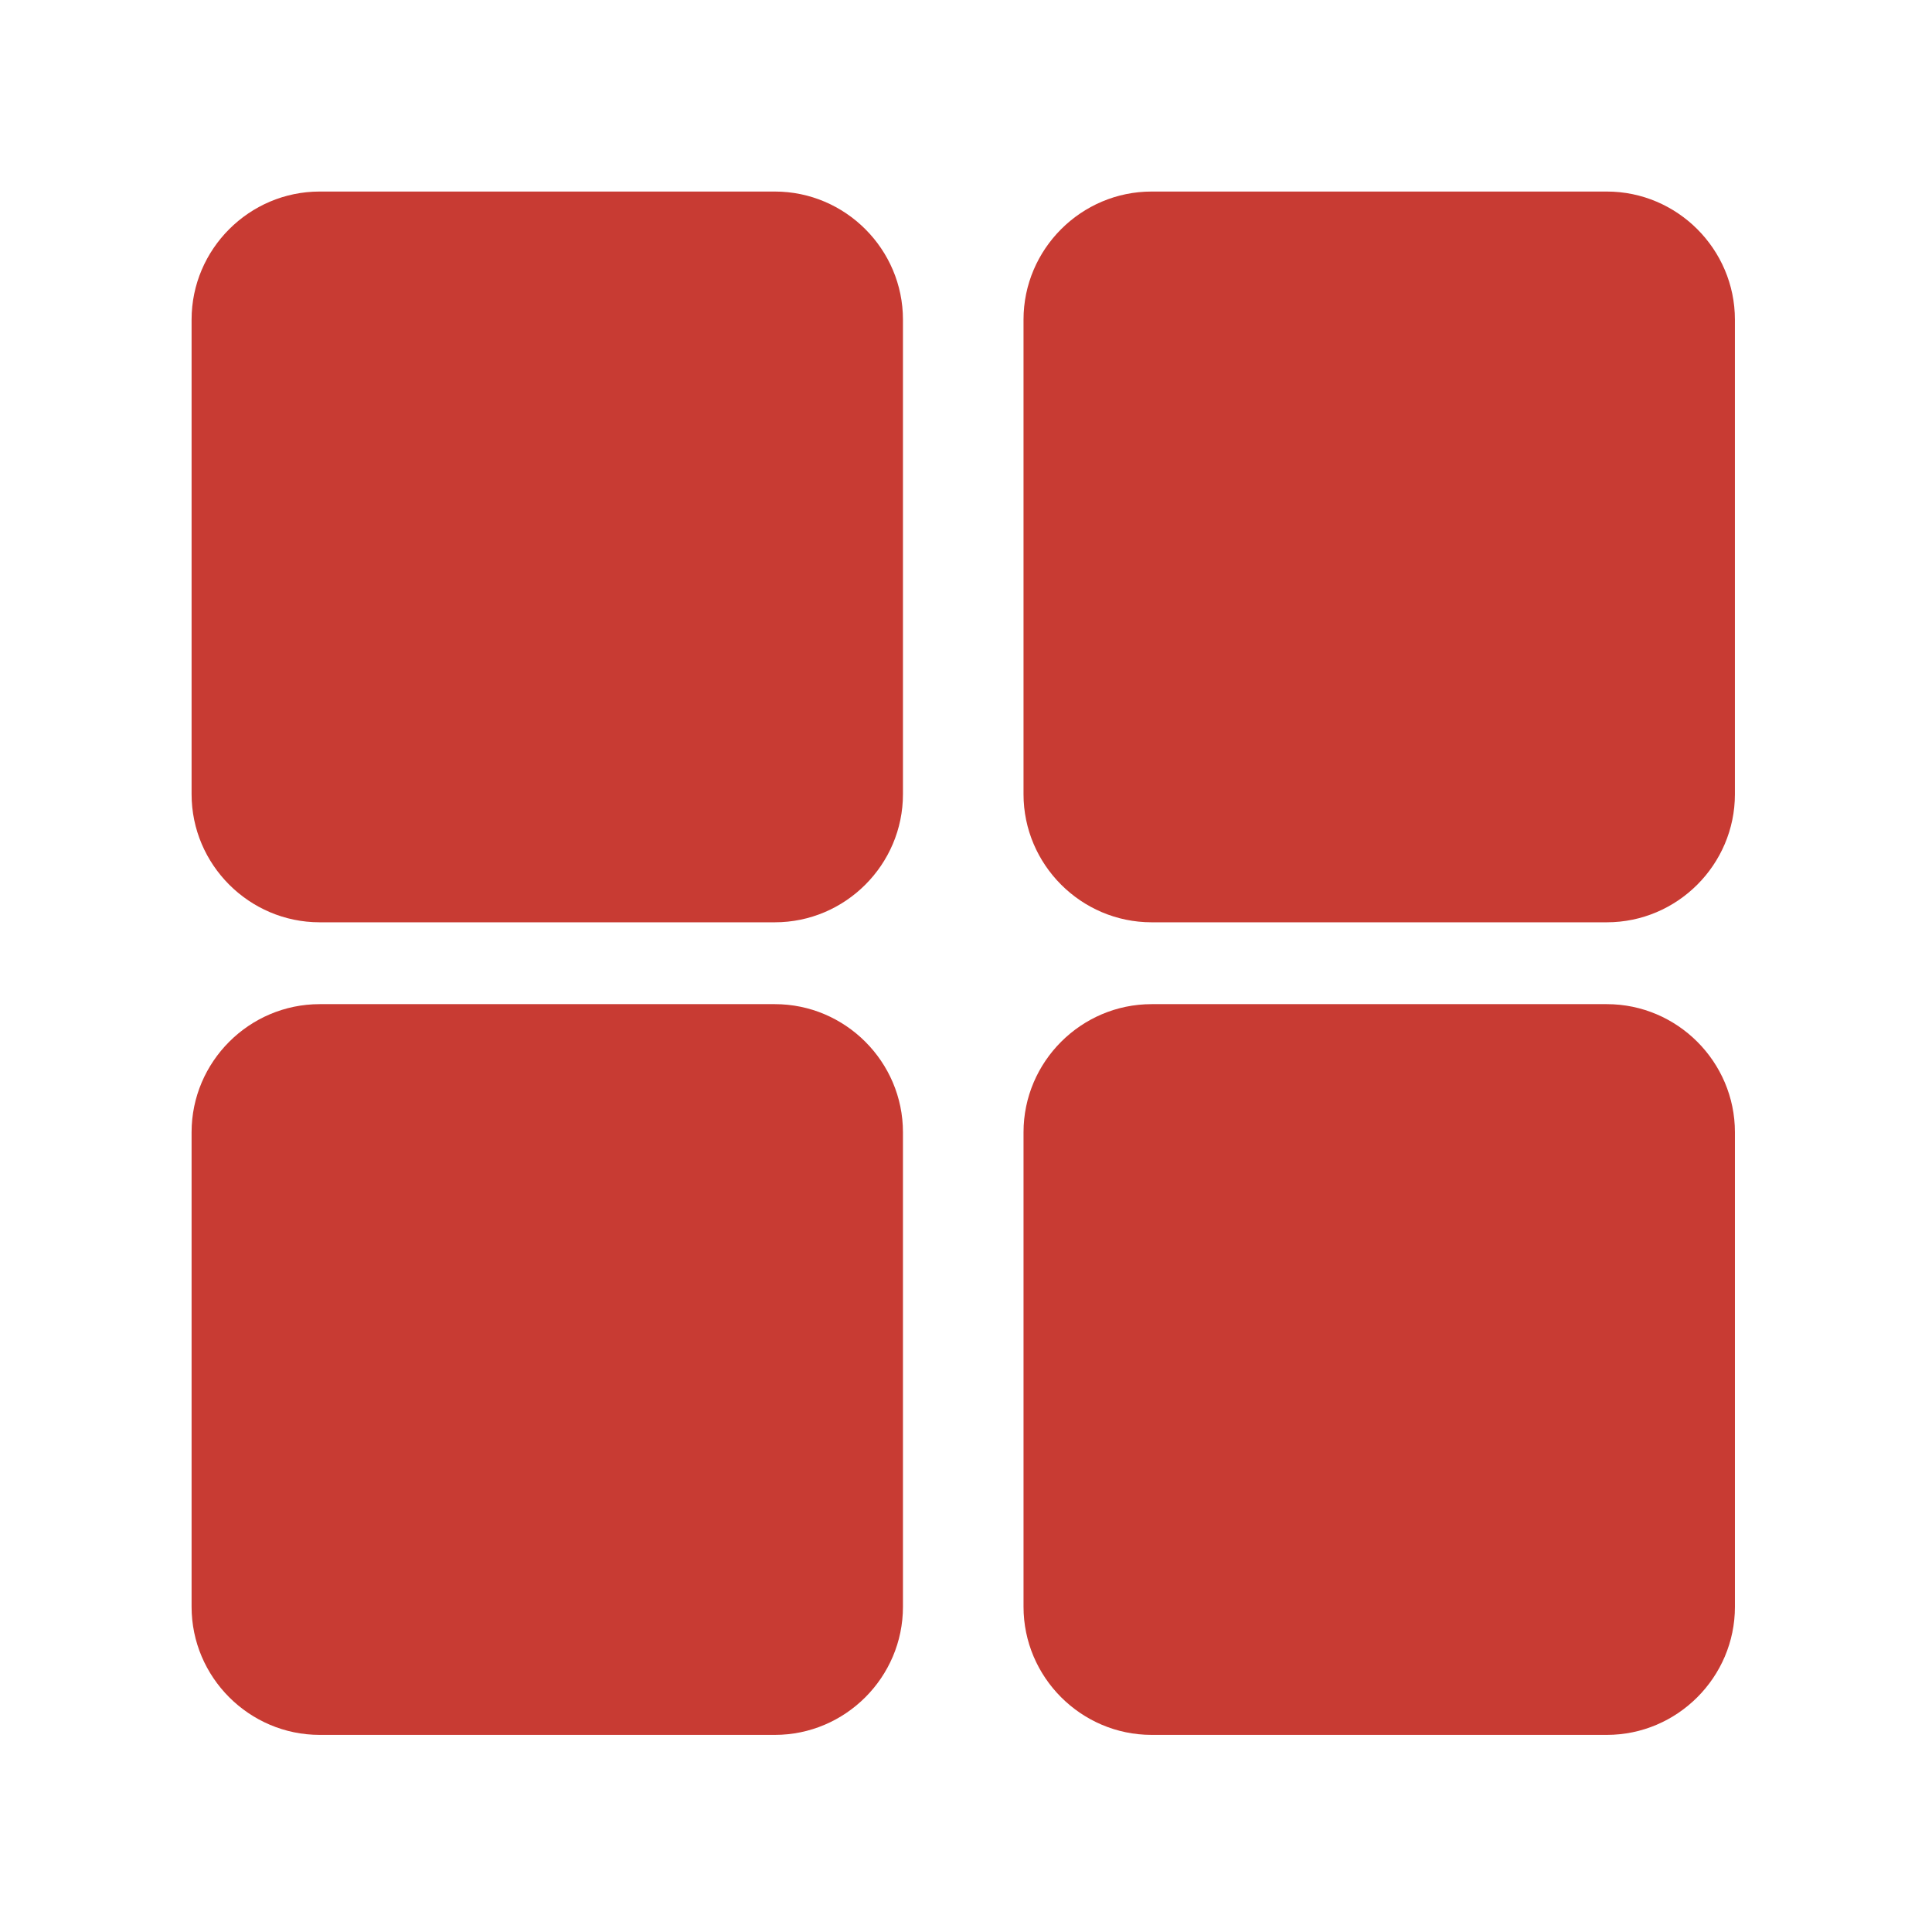
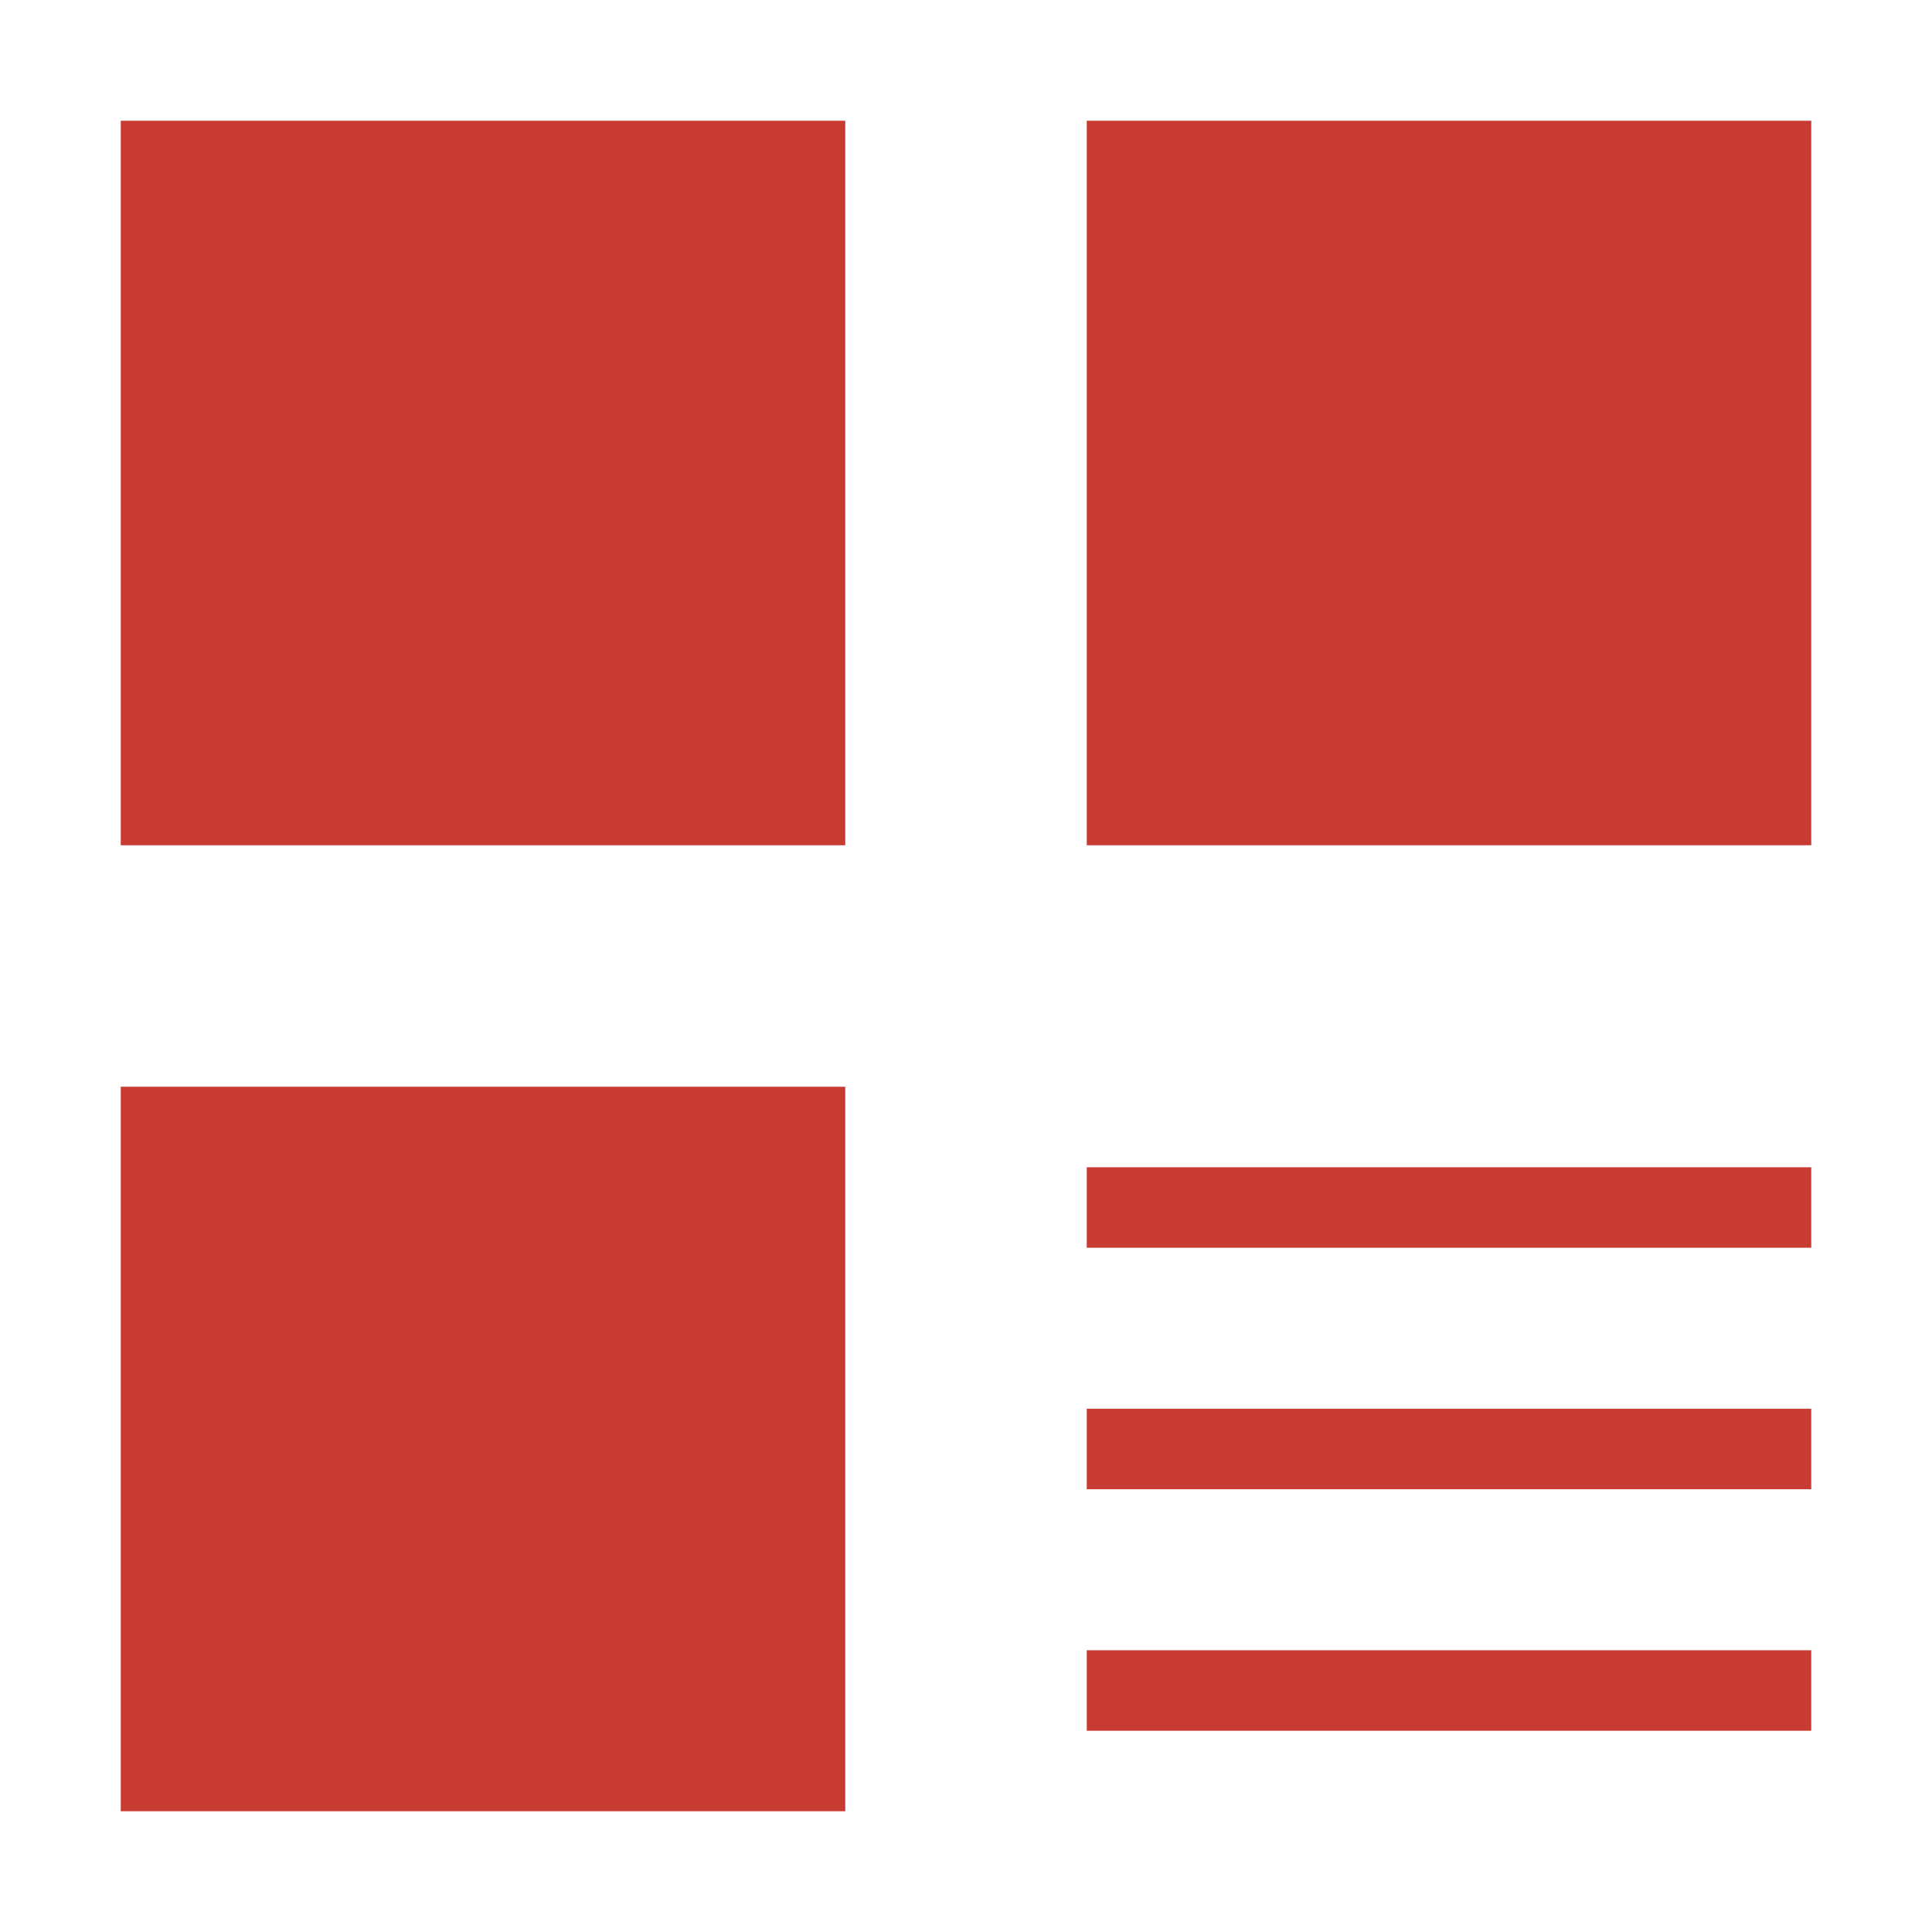
- <svg xmlns="http://www.w3.org/2000/svg" t="1523157456240" class="icon" style="" viewBox="0 0 1024 1024" version="1.1" p-id="5803" width="200" height="200">
+ <svg xmlns="http://www.w3.org/2000/svg" t="1523344626295" class="icon" style="" viewBox="0 0 1024 1024" version="1.1" p-id="2988" width="200" height="200">
  <defs>
    <style type="text/css" />
  </defs>
-   <path d="M478.584 420.954c0 37.332-30.542 67.882-67.881 67.882l-241.275 0c-37.331 0-67.882-30.549-67.882-67.882L101.546 169.406c0-37.332 30.55-67.882 67.882-67.882l241.275 0c37.337 0 67.881 30.55 67.881 67.882L478.584 420.954M478.584 851.644c0 37.332-30.542 67.882-67.881 67.882l-241.275 0c-37.331 0-67.882-30.55-67.882-67.882L101.546 600.101c0-37.339 30.55-67.882 67.882-67.882l241.275 0c37.337 0 67.881 30.55 67.881 67.882L478.584 851.644M919.539 420.954c0 37.332-30.545 67.882-67.882 67.882L610.369 488.836c-37.336 0-67.882-30.549-67.882-67.882L542.487 169.406c0-37.332 30.545-67.882 67.882-67.882l241.286 0c37.337 0 67.882 30.55 67.882 67.882L919.538 420.954M919.547 851.644c0 37.332-30.55 67.882-67.887 67.882L610.373 919.526c-37.337 0-67.882-30.55-67.882-67.882L542.491 600.101c0-37.339 30.545-67.882 67.882-67.882l241.286 0c37.336 0 67.887 30.55 67.887 67.882L919.547 851.644M919.547 851.644 919.547 851.644z" p-id="5804" fill="#c83b33" />
+   <path d="M64 576h384v384h-384v-384z m512 85.333v-42.667h384v42.667h-384z m0 256v-42.667h384v42.667h-384z m0-128v-42.667h384v42.667h-384z m-512-725.333h384v384h-384v-384z m512 0h384v384h-384v-384z" p-id="2989" fill="#c83b33" />
</svg>
